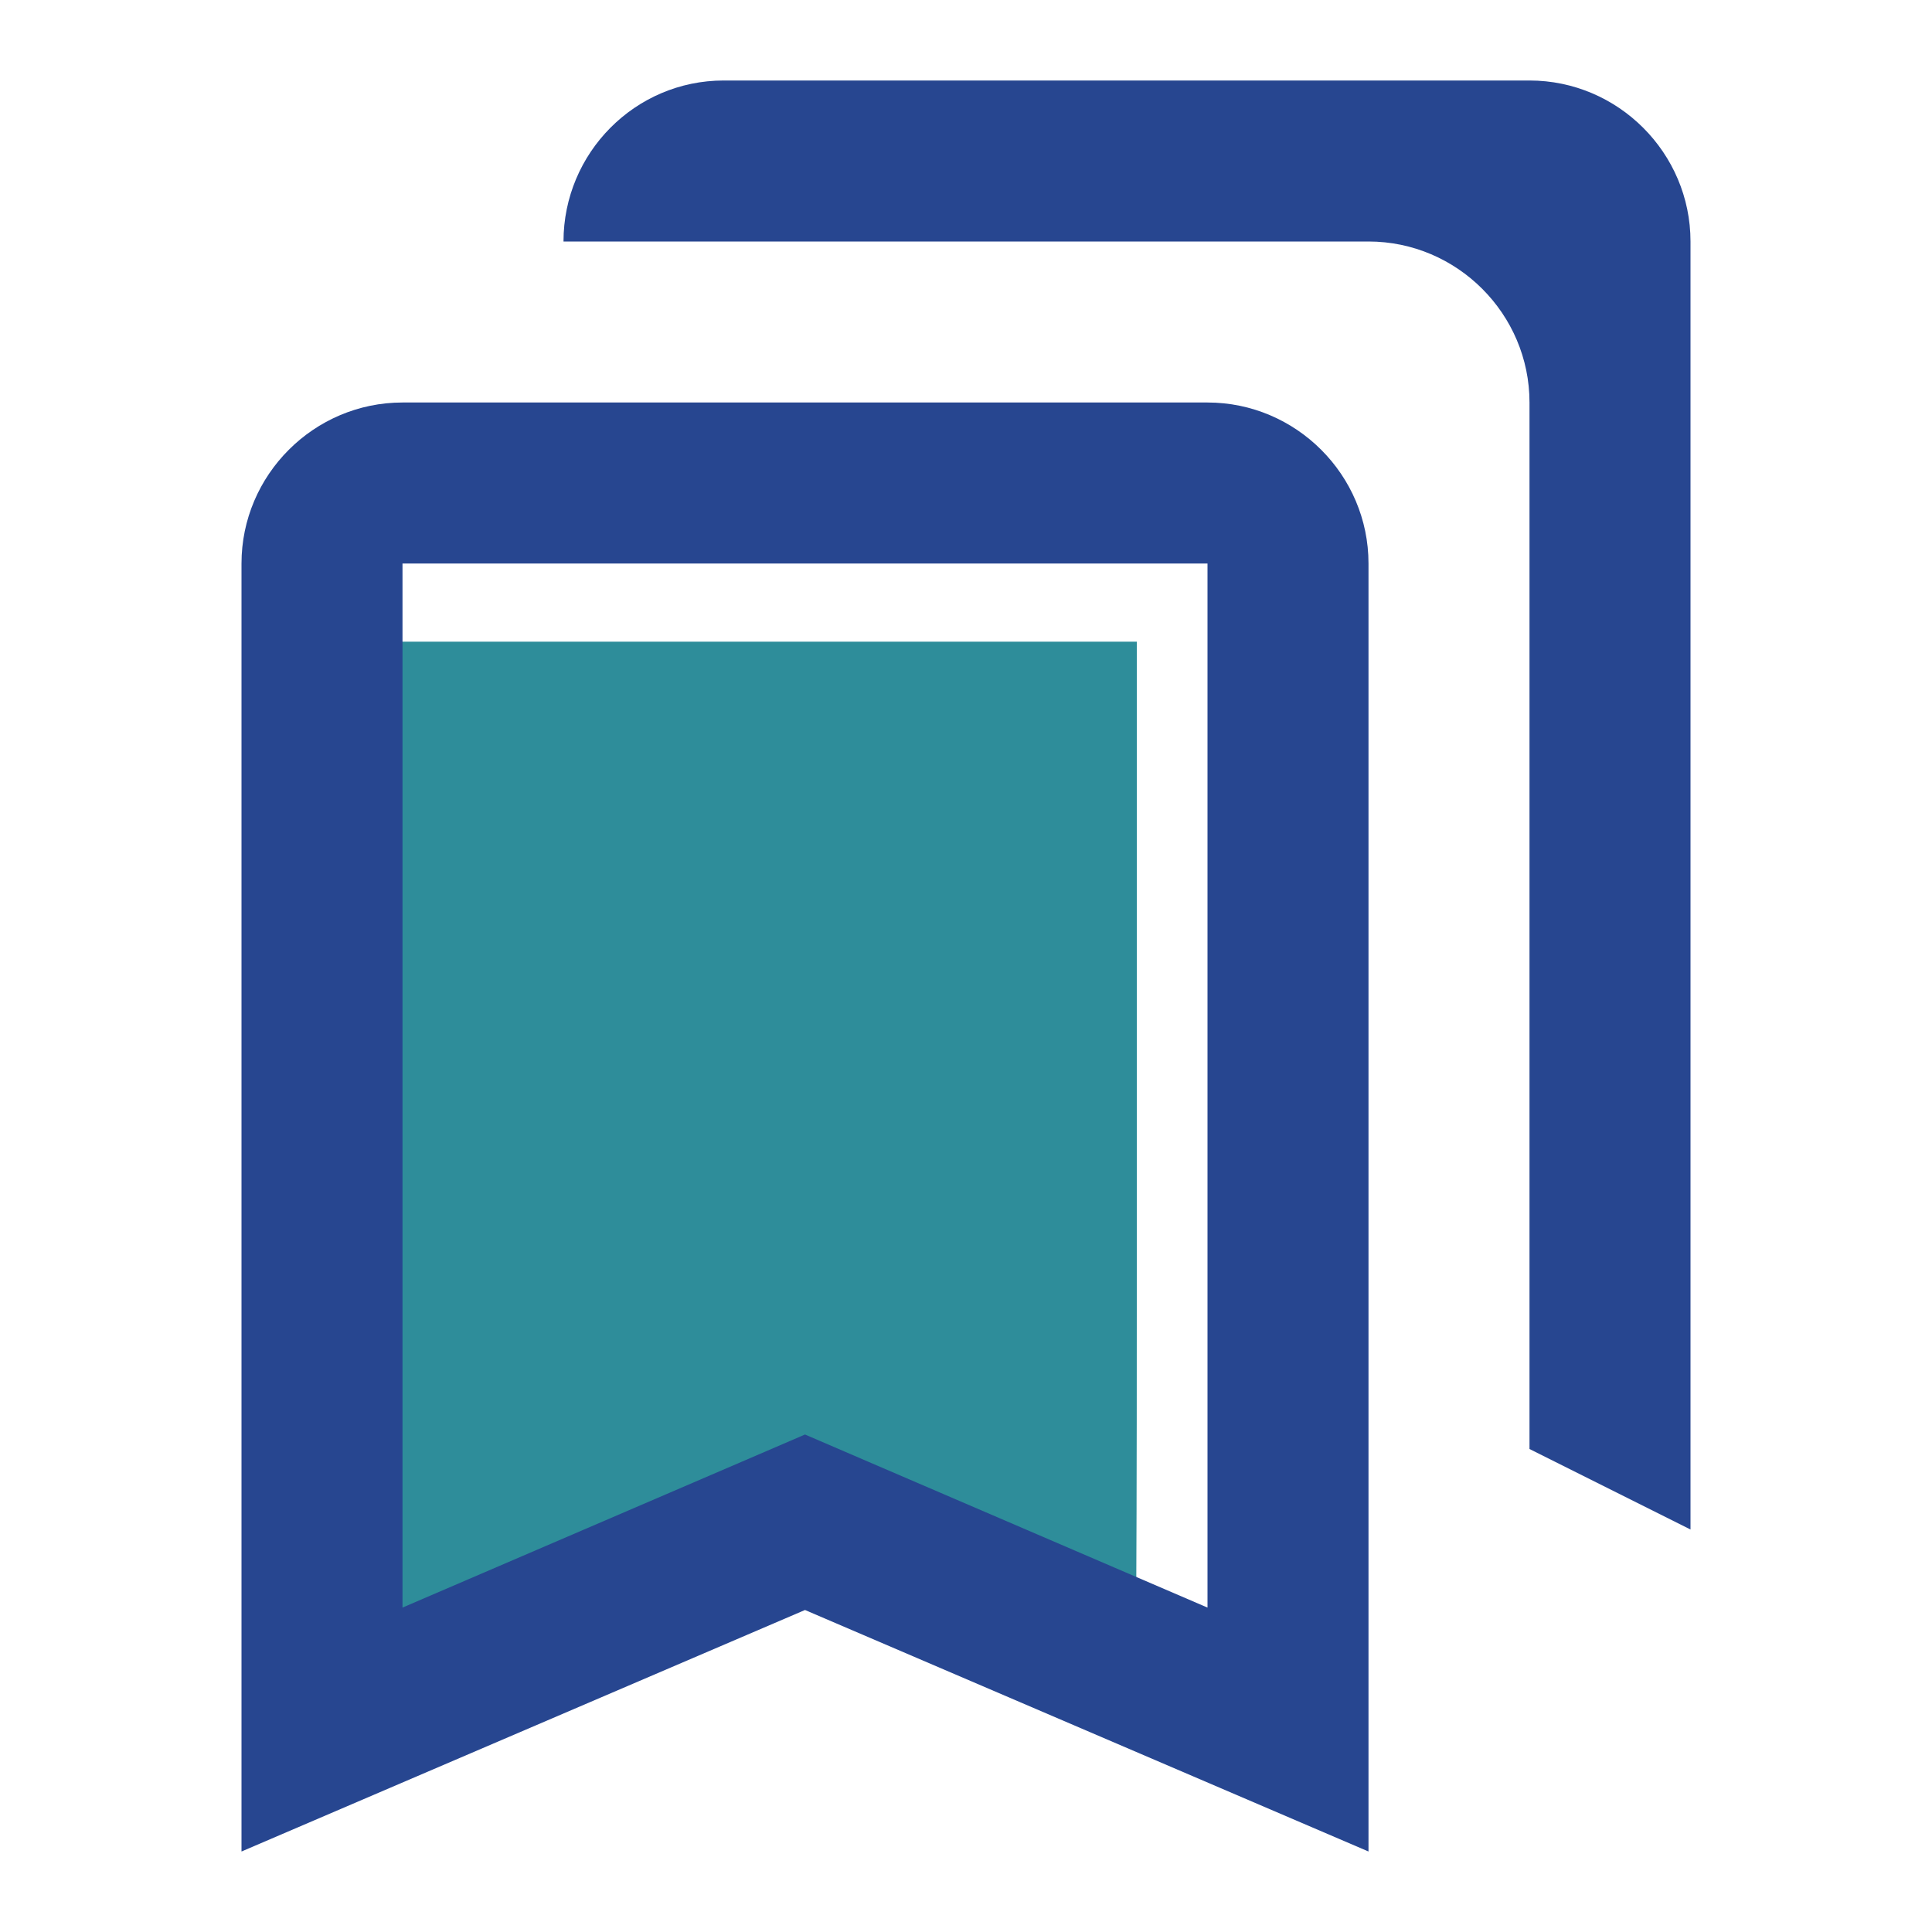
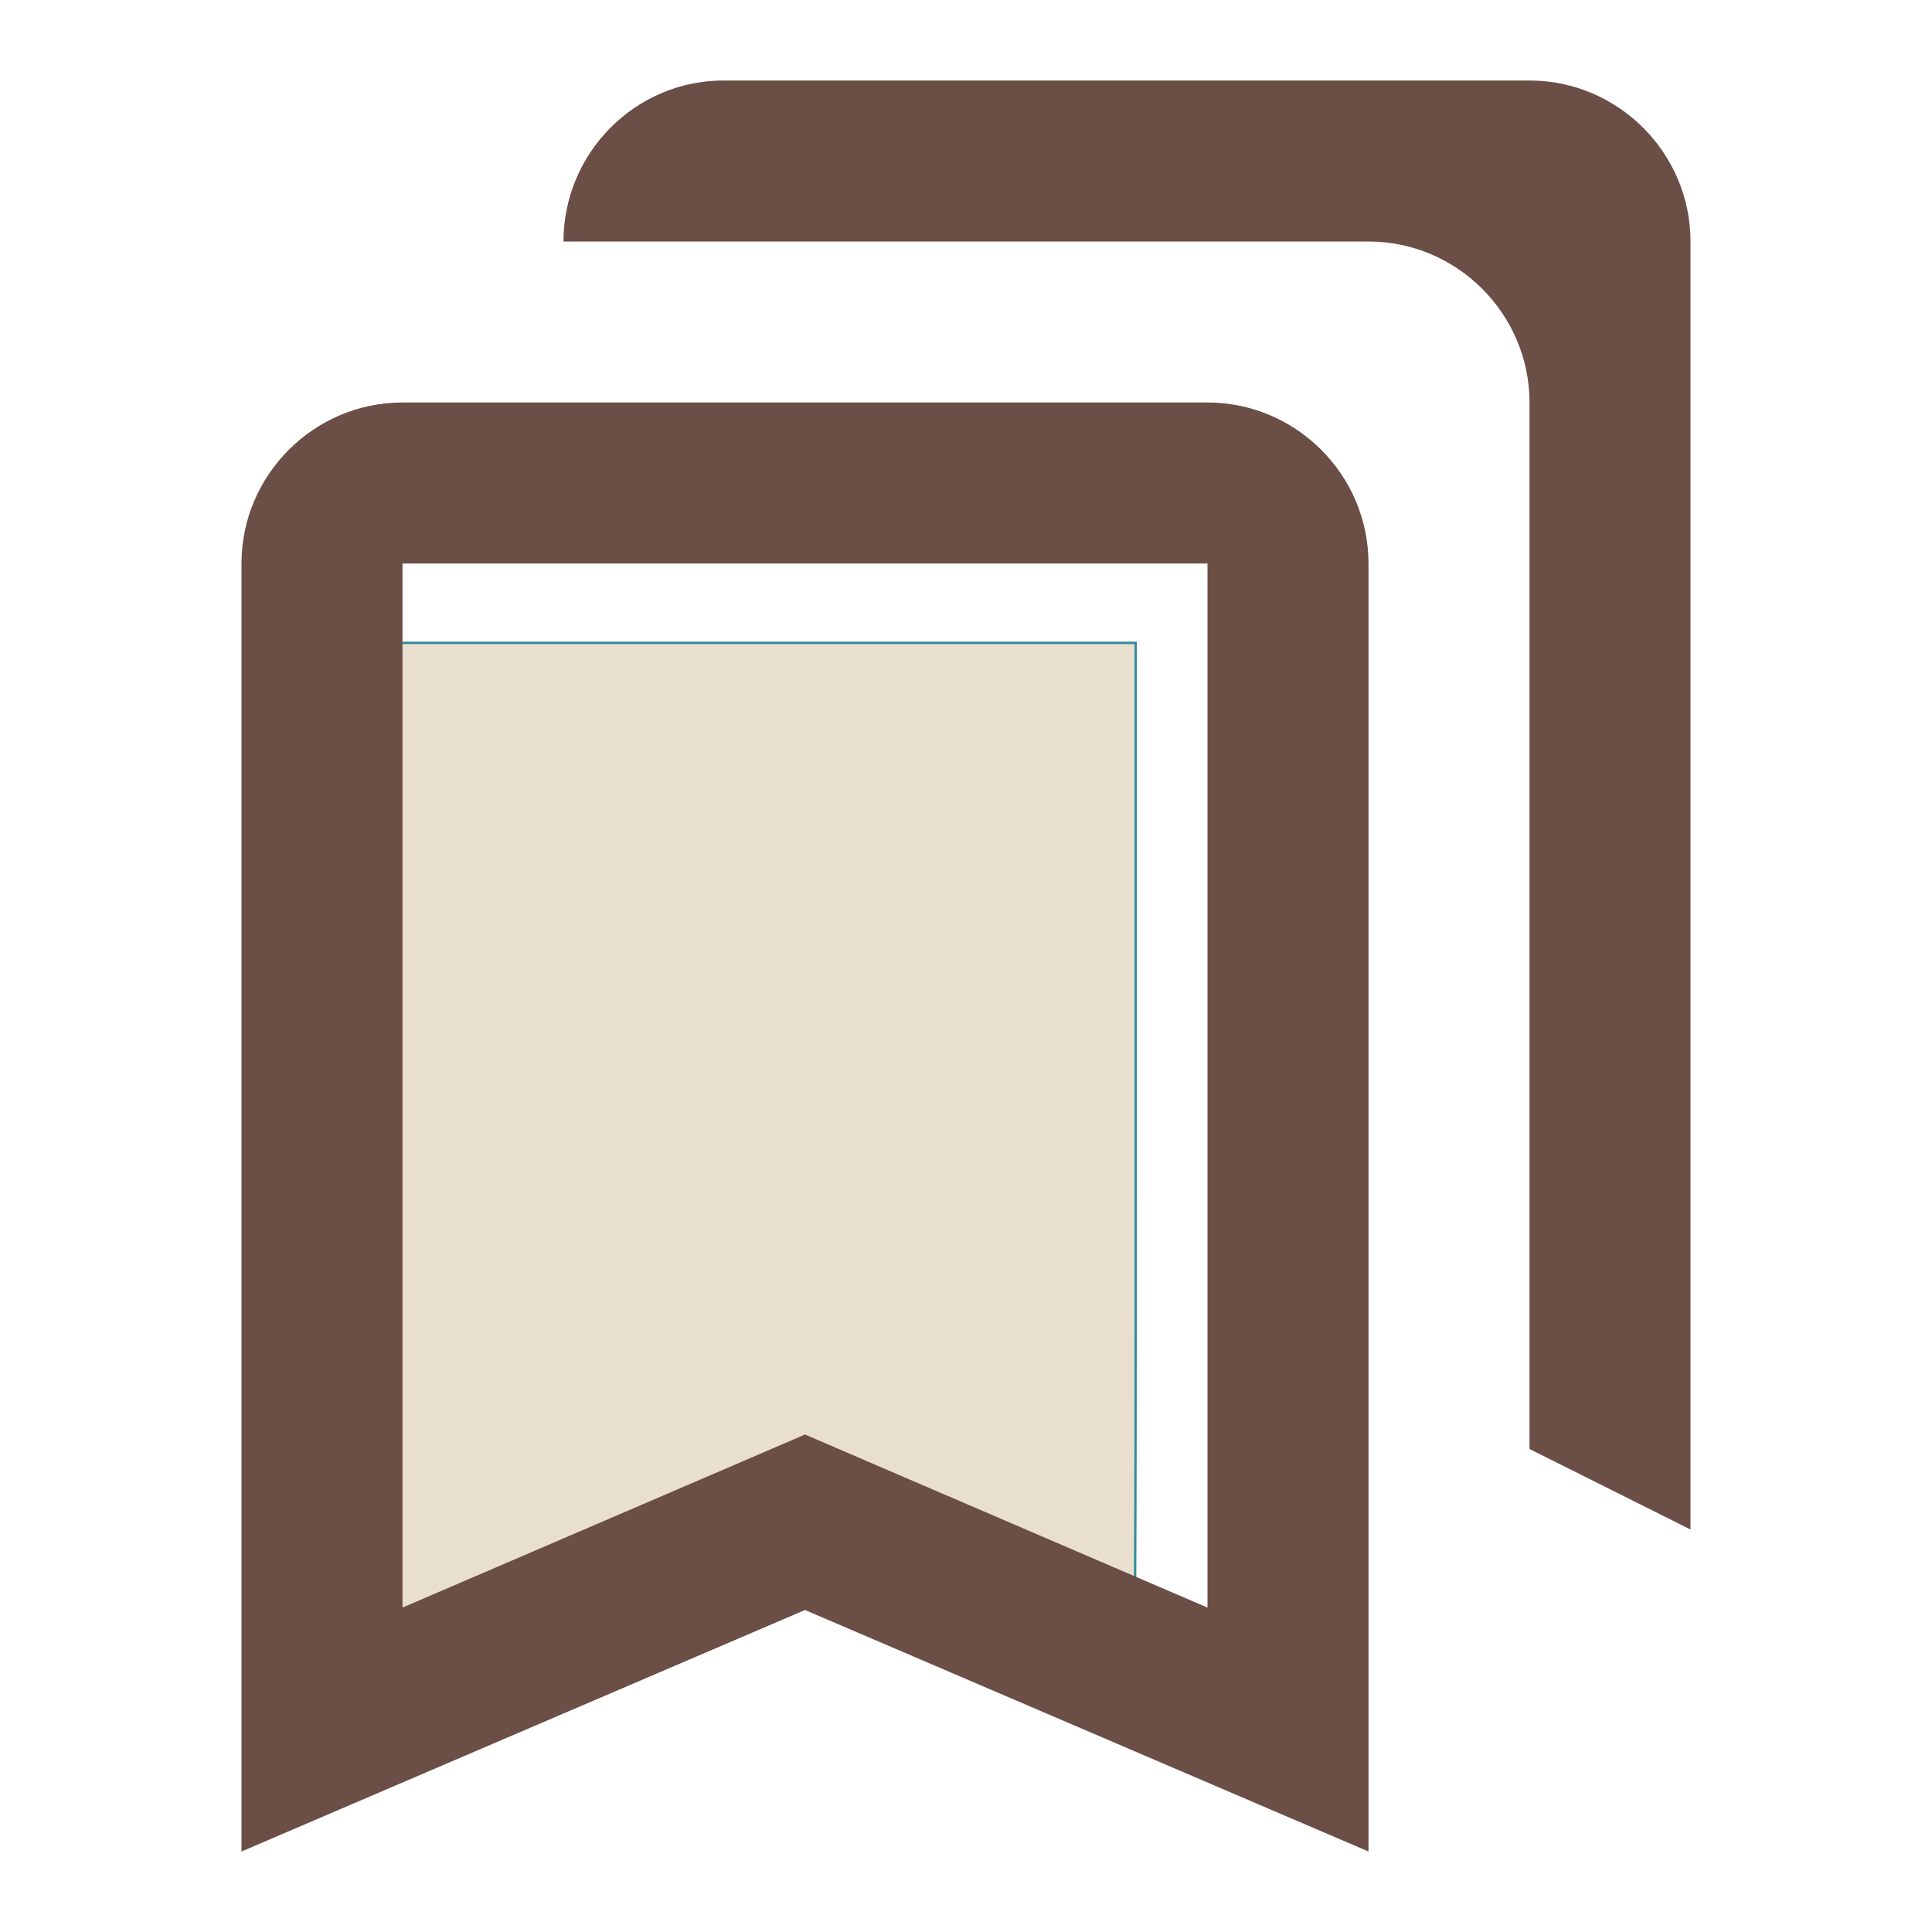
<svg xmlns="http://www.w3.org/2000/svg" height="24px" viewBox="0 0 24 24" width="24px" fill="#000000" version="1.1" id="svg17352">
  <defs id="defs17356" />
  <path d="M0 0h24v24H0V0z" fill="none" id="path17348" />
-   <path style="fill:#2e8d9a;fill-opacity:1;stroke:#2e8d9a;stroke-width:0.029" d="M 4.129,14.451 V 7.986 H 9.118 14.108 V 14.455 c 0,5.164 -0.007,6.466 -0.036,6.455 -0.02,-0.008 -1.134,-0.487 -2.477,-1.064 -1.342,-0.577 -2.461,-1.05 -2.485,-1.05 -0.024,0 -1.126,0.466 -2.448,1.035 -1.322,0.569 -2.433,1.046 -2.468,1.06 l -0.065,0.025 z" id="path17427" />
-   <path d="M15 7v12.97l-4.21-1.81-.79-.34-.79.34L5 19.97V7h10m4-6H8.99C7.89 1 7 1.9 7 3h10c1.1 0 2 .9 2 2v13l2 1V3c0-1.1-.9-2-2-2zm-4 4H5c-1.1 0-2 .9-2 2v16l7-3 7 3V7c0-1.1-.9-2-2-2z" id="path17350" style="fill:#274690;fill-opacity:1" />
+   <path style="fill:#e9dfcf;fill-opacity:1;stroke:#2e8d9a;stroke-width:0.029" d="M 4.129,14.451 V 7.986 H 9.118 14.108 V 14.455 c 0,5.164 -0.007,6.466 -0.036,6.455 -0.02,-0.008 -1.134,-0.487 -2.477,-1.064 -1.342,-0.577 -2.461,-1.05 -2.485,-1.05 -0.024,0 -1.126,0.466 -2.448,1.035 -1.322,0.569 -2.433,1.046 -2.468,1.06 l -0.065,0.025 z" id="path17427" />
+   <path d="M15 7v12.97l-4.21-1.81-.79-.34-.79.34L5 19.97V7h10m4-6H8.99C7.89 1 7 1.9 7 3h10c1.1 0 2 .9 2 2v13l2 1V3c0-1.1-.9-2-2-2zm-4 4H5c-1.1 0-2 .9-2 2v16l7-3 7 3V7c0-1.1-.9-2-2-2z" id="path17350" style="fill:#6b4e45;fill-opacity:1" />
</svg>
